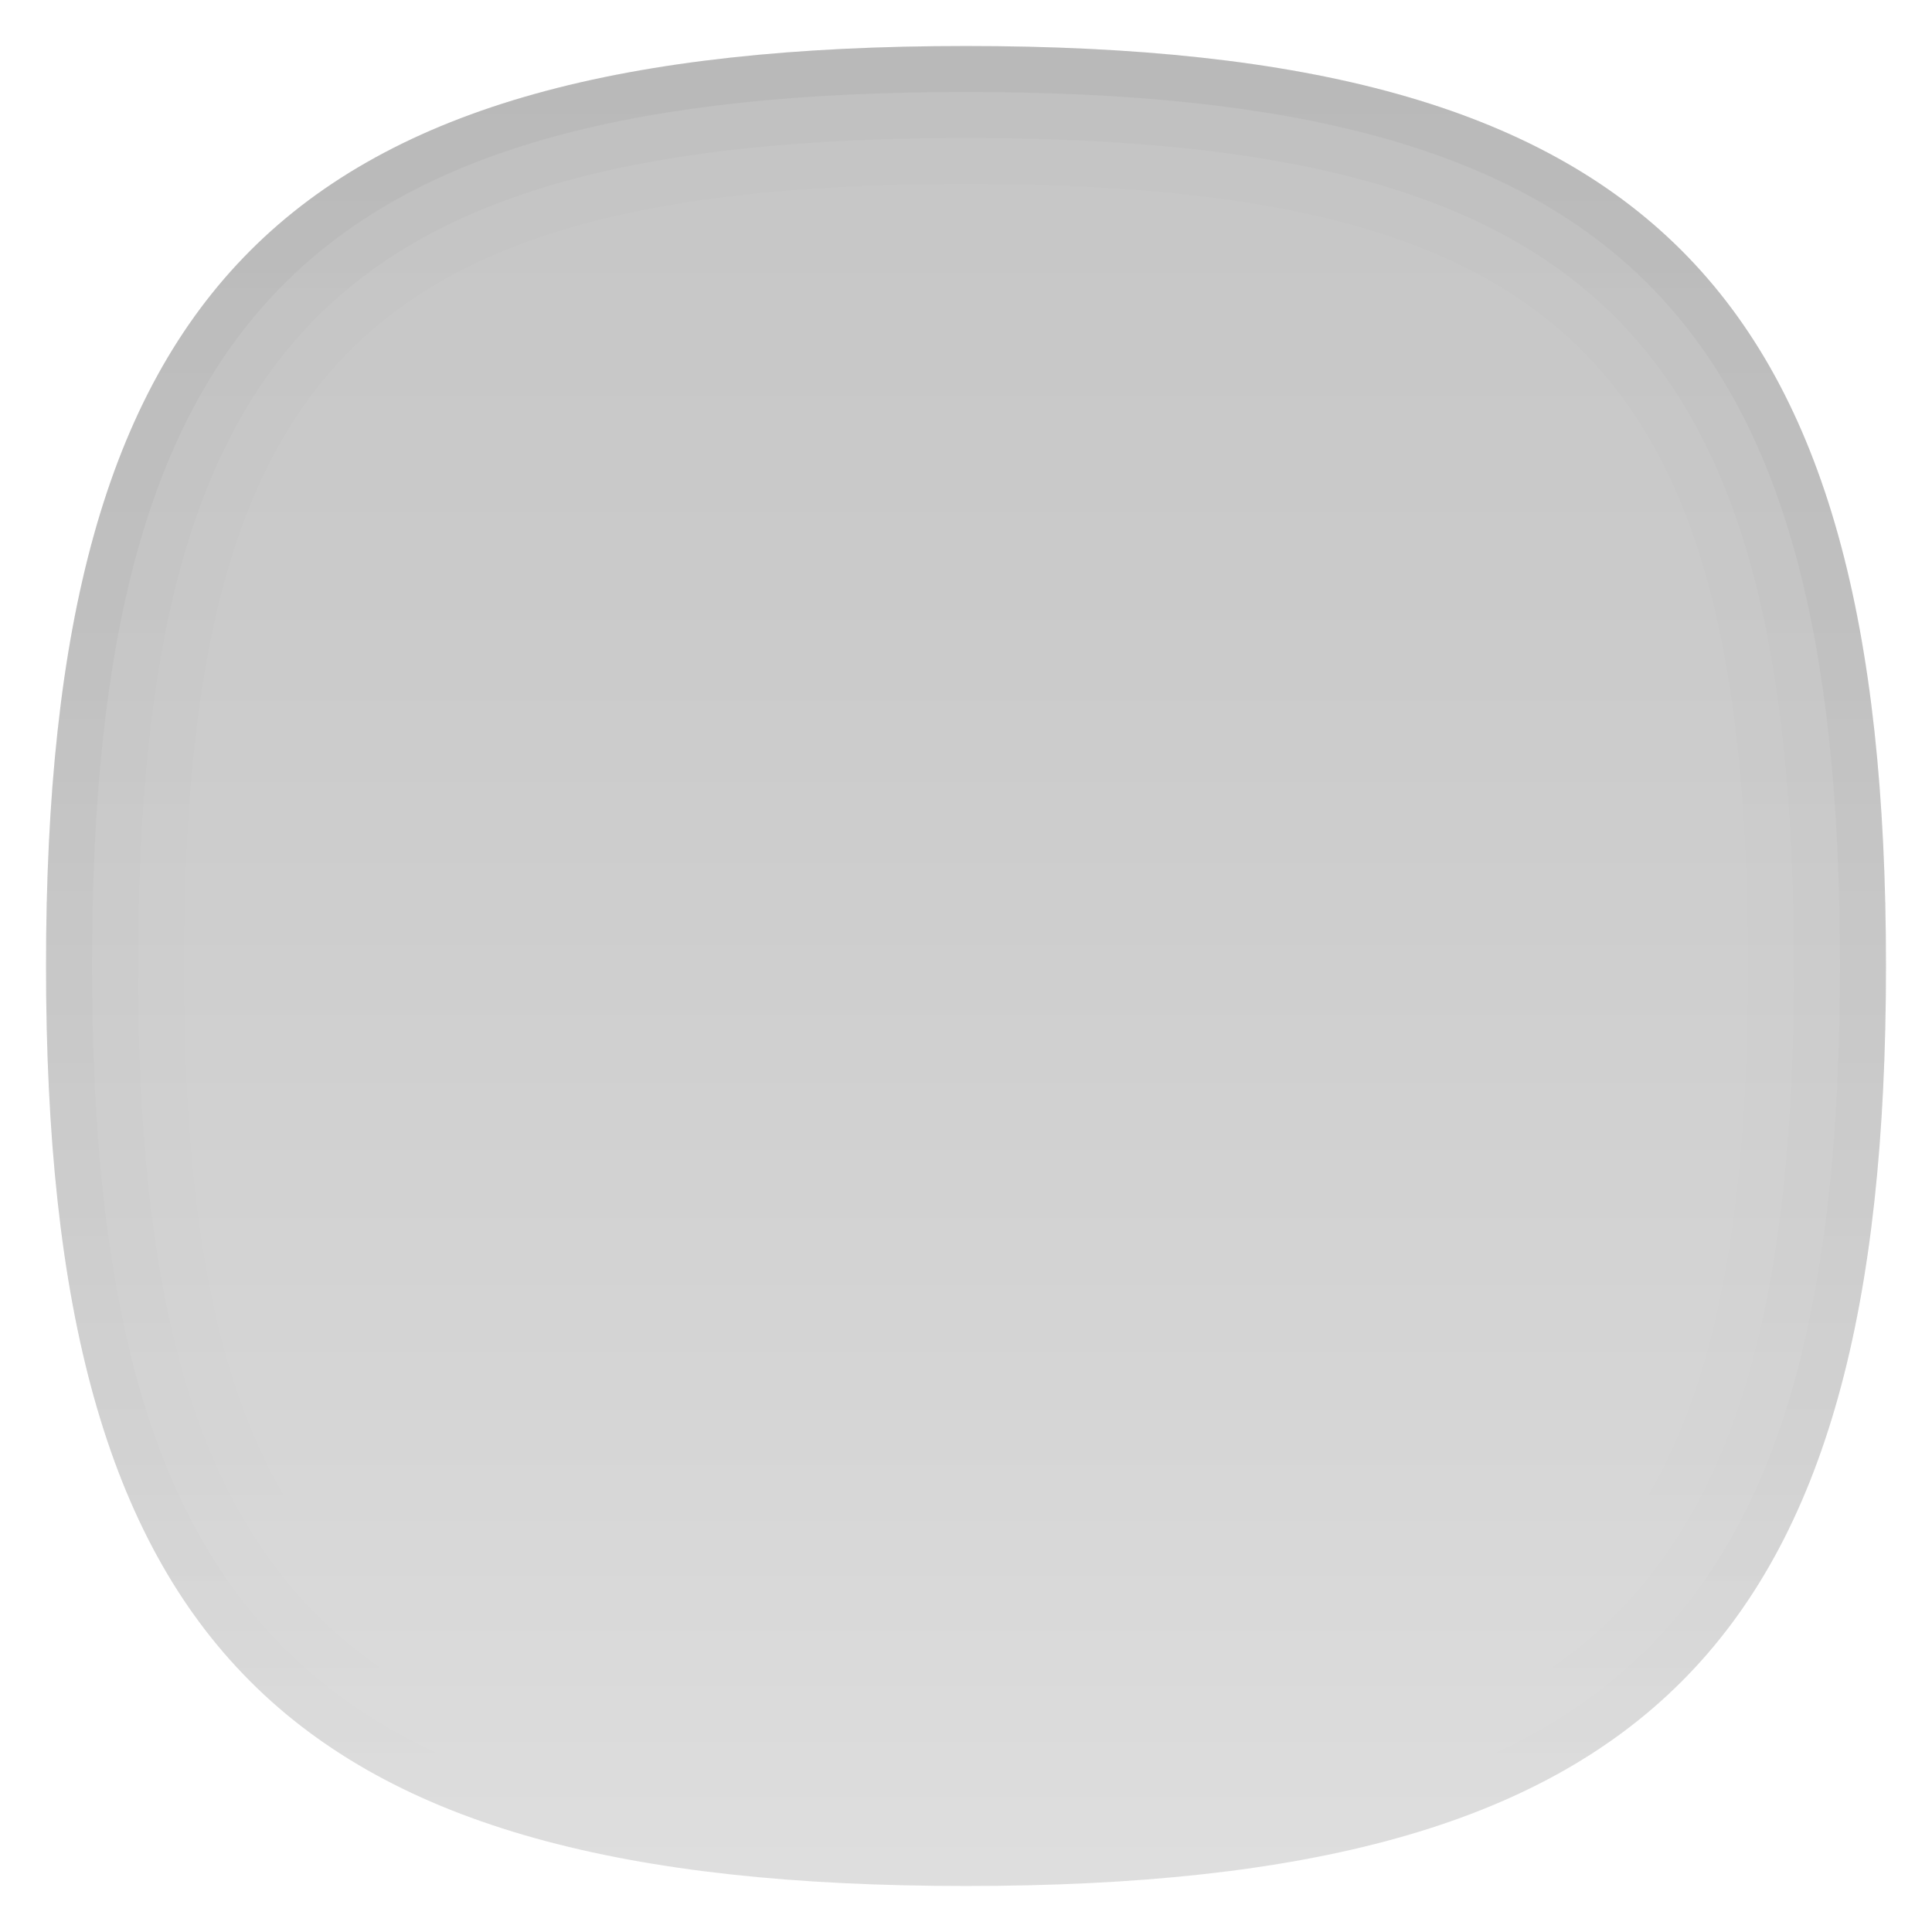
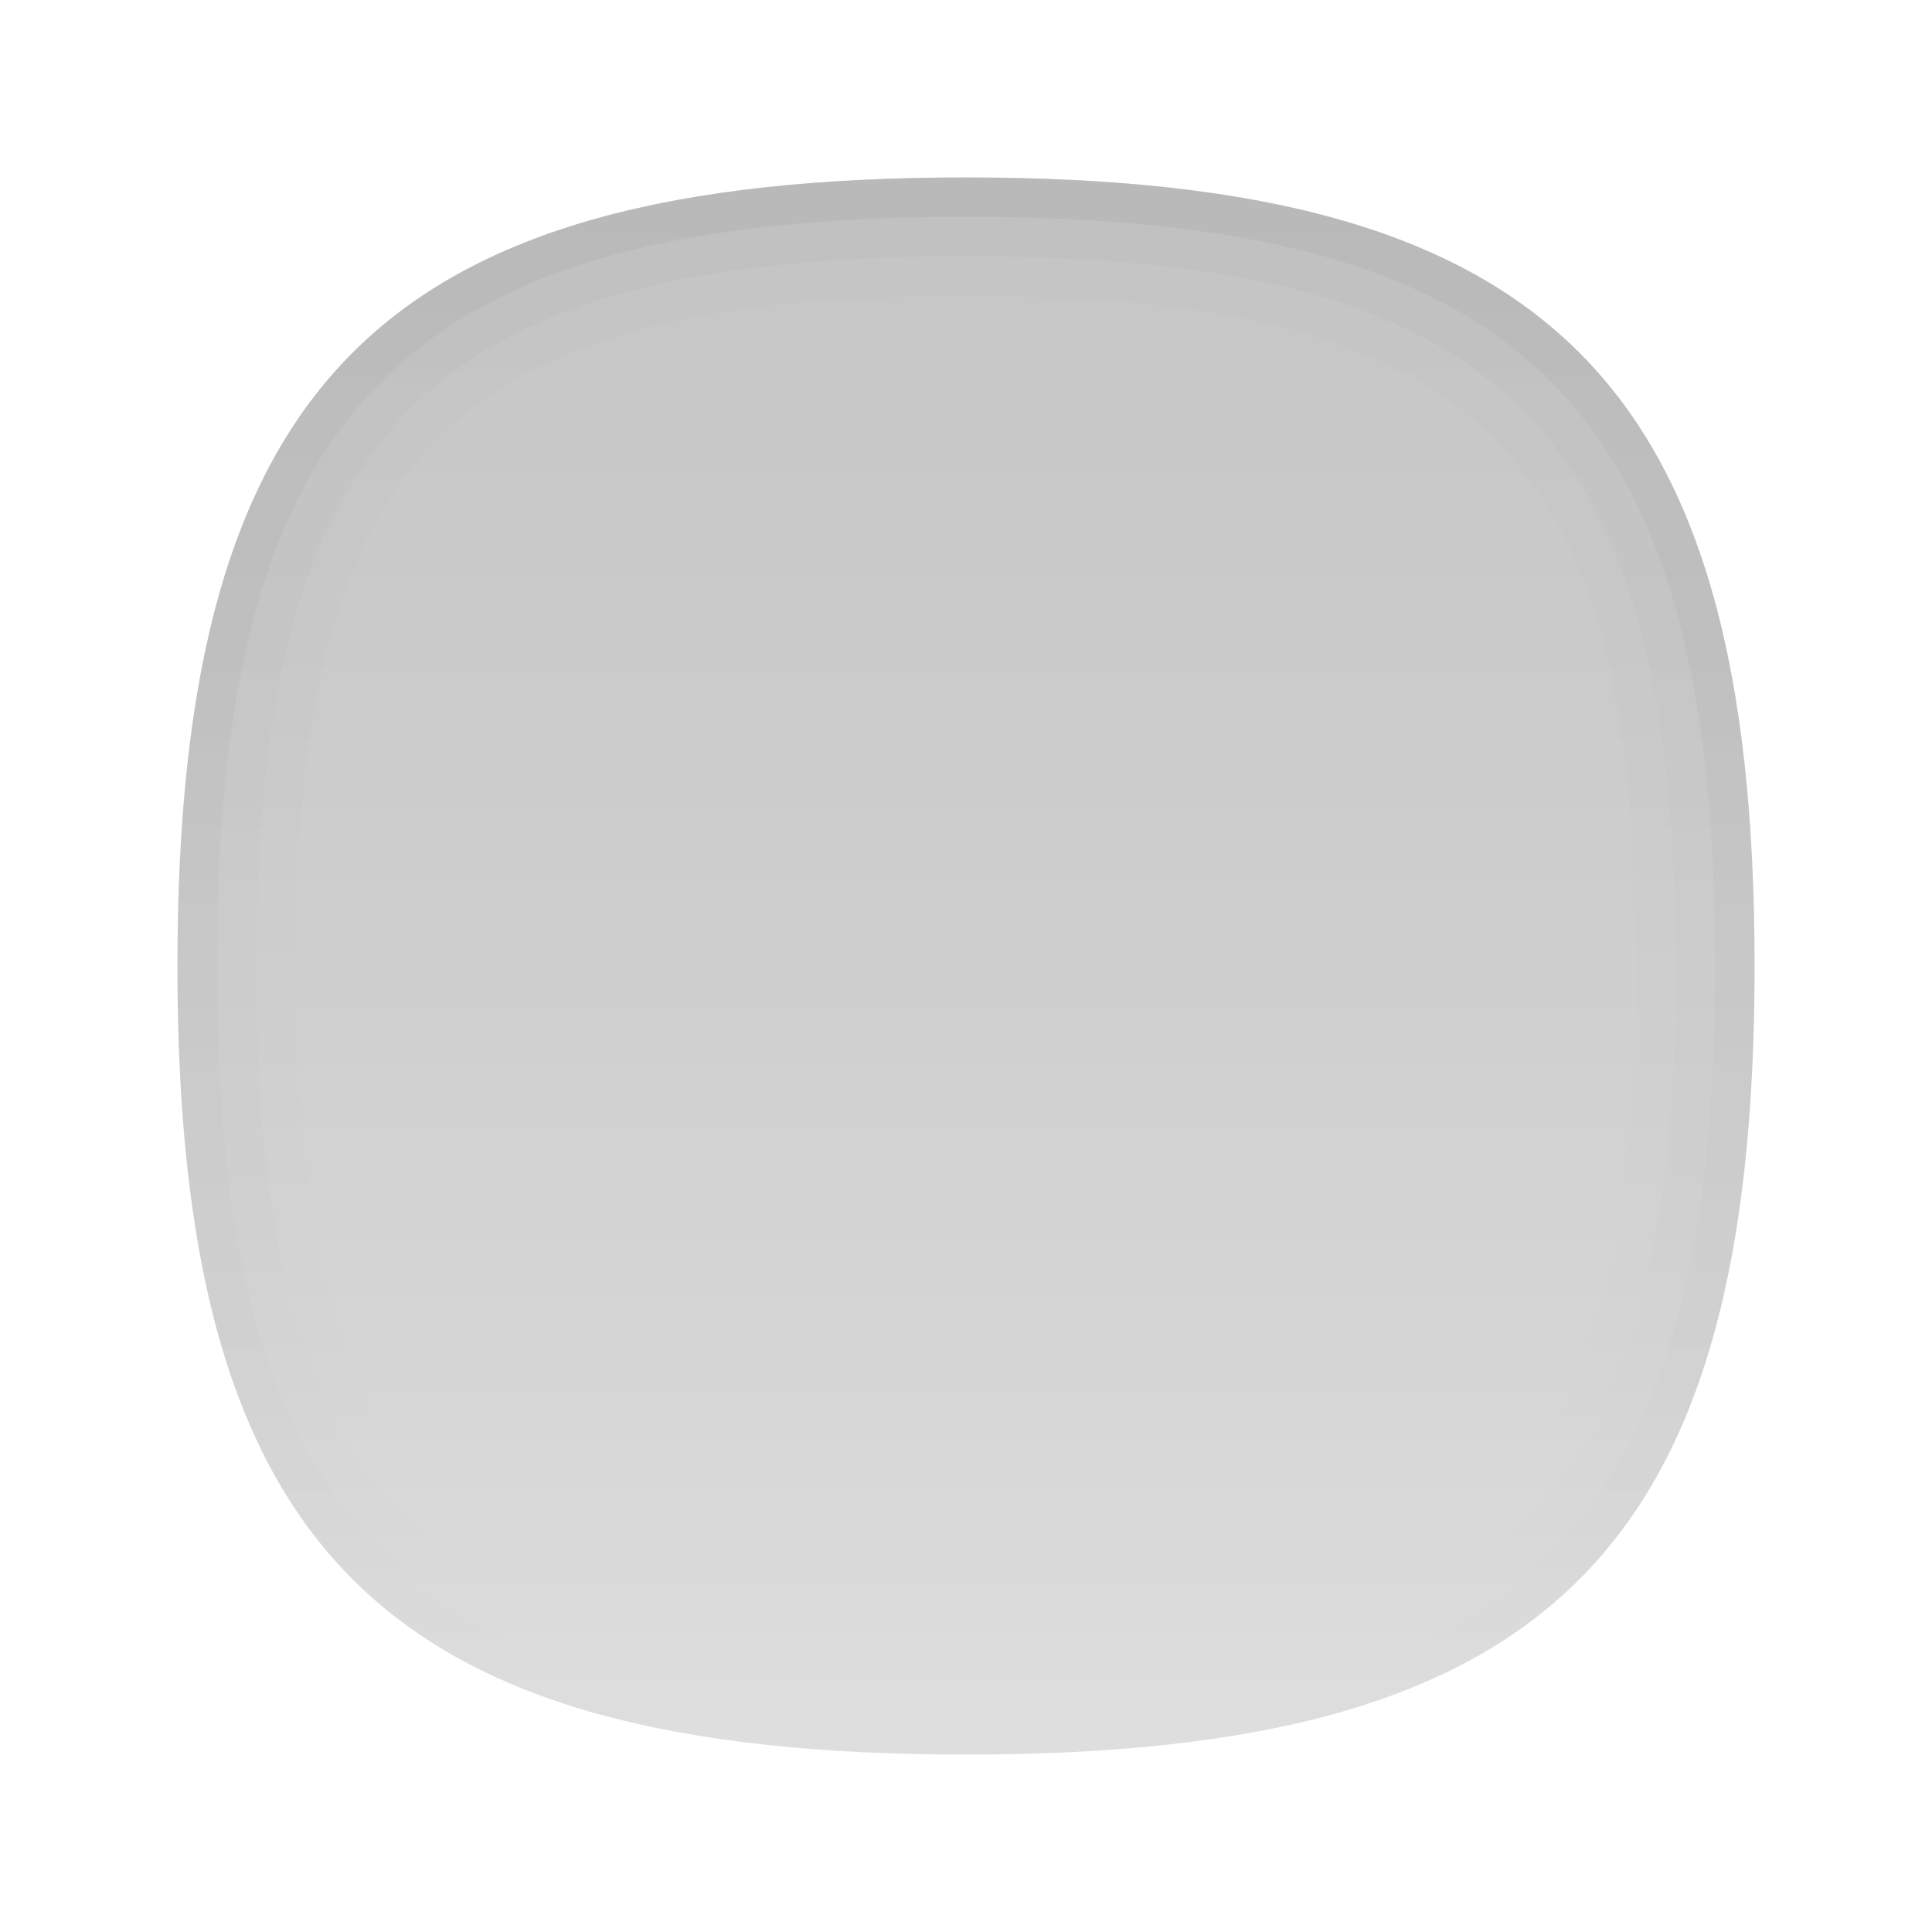
<svg xmlns="http://www.w3.org/2000/svg" baseProfile="tiny" height="42px" version="1.1" viewBox="0 0 42 42" width="42px" x="0px" y="0px">
-   <path d="M21,1L21,1C6.186,1,1,6.184,1,21c0,14.818,5.186,20,20,20l0,0c14.814,0,20-5.182,20-20  C41,6.184,35.814,1,21,1z" fill="#999999" fill-opacity="0.3" stroke-opacity="0.3" />
-   <linearGradient gradientUnits="userSpaceOnUse" id="SVGID_1_" x1="21" x2="21" y1="40.251" y2="1.248">
+   <path d="M21,3.857L21,3.857C8.301,3.857,3.857,8.3,3.857,21c0,12.701,4.443,17.143,17.143,17.143l0,0  c12.697,0,17.143-4.441,17.143-17.143C38.143,8.3,33.697,3.857,21,3.857z" fill="#999999" fill-opacity="0.3" stroke-opacity="0.3" />
+   <linearGradient gradientUnits="userSpaceOnUse" id="SVGID_1_" x1="21" x2="21" y1="37.501" y2="4.071">
    <stop offset="0" style="stop-color:#CCCCCC" />
    <stop offset="0.029" style="stop-color:#C5C5C5" />
    <stop offset="0.269" style="stop-color:#919191" />
    <stop offset="0.494" style="stop-color:#696969" />
    <stop offset="0.698" style="stop-color:#4B4B4B" />
    <stop offset="0.873" style="stop-color:#393939" />
    <stop offset="1" style="stop-color:#333333" />
  </linearGradient>
-   <path d="M21,1L21,1C6.186,1,1,6.184,1,21c0,14.818,5.186,20,20,20l0,0  c14.814,0,20-5.182,20-20C41,6.184,35.814,1,21,1z" fill="url(#SVGID_1_)" fill-opacity="0.15" stroke-opacity="0.15" />
-   <linearGradient gradientUnits="userSpaceOnUse" id="SVGID_2_" x1="21" x2="21" y1="42" y2="4.882813e-004">
+   <path d="M21,3.857L21,3.857C8.301,3.857,3.857,8.3,3.857,21  c0,12.701,4.443,17.143,17.143,17.143l0,0c12.697,0,17.143-4.441,17.143-17.143C38.143,8.3,33.697,3.857,21,3.857z" fill="url(#SVGID_1_)" fill-opacity="0.15" stroke-opacity="0.15" />
+   <linearGradient gradientUnits="userSpaceOnUse" id="SVGID_2_" x1="21" x2="21" y1="39" y2="3.001">
    <stop offset="0" style="stop-color:#FFFFFF" />
    <stop offset="1" style="stop-color:#FFFFFF;stop-opacity:0.5" />
  </linearGradient>
-   <path d="M21,1c14.814,0,20,5.184,20,20c0,14.818-5.186,20-20,20l0,0C6.186,41,1,35.818,1,21  C1,6.184,6.186,1,21,1L21,1 M21,0L21,0C5.691,0,0,5.691,0,21c0,15.31,5.691,21,21,21l0,0c15.309,0,21-5.69,21-21  C42,5.691,36.309,0,21,0L21,0z" fill="url(#SVGID_2_)" fill-opacity="0.15" stroke-opacity="0.15" />
-   <path d="M21,1C6.186,1,1,6.184,1,21c0,14.818,5.186,20,20,20s20-5.182,20-20  C41,6.184,35.814,1,21,1z M21,40C6.795,40,2,35.205,2,21S6.795,2,21,2c14.207,0,19,4.795,19,19S35.207,40,21,40z" fill="url(#SVGID_3_)" fill-opacity="0.04" stroke-opacity="0.04" />
-   <path d="M21,1C6.186,1,1,6.184,1,21c0,14.818,5.186,20,20,20s20-5.182,20-20  C41,6.184,35.814,1,21,1z M21,39C7.375,39,3,34.626,3,21S7.375,3,21,3c13.627,0,18,4.374,18,18S34.627,39,21,39z" fill="url(#SVGID_3_)" fill-opacity="0.02" stroke-opacity="0.02" />
-   <linearGradient gradientUnits="userSpaceOnUse" id="SVGID_5_" x1="21" x2="21" y1="1.75" y2="40.001">
+   <path d="M21,3.857C33.697,3.857,38.143,8.3,38.143,21c0,12.701-4.445,17.143-17.143,17.143  l0,0C8.301,38.143,3.857,33.701,3.857,21C3.857,8.3,8.301,3.857,21,3.857L21,3.857 M21,3L21,3C7.879,3,3,7.878,3,21s4.879,18,18,18  l0,0c13.121,0,18-4.878,18-18S34.121,3,21,3L21,3z" fill="url(#SVGID_2_)" fill-opacity="0.15" stroke-opacity="0.15" />
+   <path d="M21,3.857C8.301,3.857,3.857,8.3,3.857,21c0,12.701,4.443,17.143,17.143,17.143  c12.697,0,17.143-4.441,17.143-17.143C38.143,8.3,33.697,3.857,21,3.857z M21,37.286C8.824,37.286,4.715,33.176,4.715,21  S8.824,4.714,21,4.714c12.178,0,16.285,4.11,16.285,16.286S33.178,37.286,21,37.286z" fill="url(#SVGID_3_)" fill-opacity="0.04" stroke-opacity="0.04" />
+   <path d="M21,3.857C8.301,3.857,3.857,8.3,3.857,21c0,12.701,4.443,17.143,17.143,17.143  c12.697,0,17.143-4.441,17.143-17.143C38.143,8.3,33.697,3.857,21,3.857z M21,36.429C9.32,36.429,5.57,32.68,5.57,21  S9.32,5.571,21,5.571S36.428,9.32,36.428,21S32.68,36.429,21,36.429z" fill="url(#SVGID_3_)" fill-opacity="0.02" stroke-opacity="0.02" />
+   <linearGradient gradientUnits="userSpaceOnUse" id="SVGID_5_" x1="21" x2="21" y1="4.5" y2="37.286">
    <stop offset="0" style="stop-color:#000000" />
    <stop offset="1" style="stop-color:#000000;stop-opacity:0" />
  </linearGradient>
-   <path d="M21,1C6.186,1,1,6.184,1,21c0,14.818,5.186,20,20,20s20-5.182,20-20  C41,6.184,35.814,1,21,1z M21,38C7.973,38,4,34.027,4,21S7.973,4,21,4c13.029,0,17,3.973,17,17S34.029,38,21,38z" fill="url(#SVGID_5_)" fill-opacity="0.01" stroke-opacity="0.01" />
+   <path d="M21,3.857C8.301,3.857,3.857,8.3,3.857,21c0,12.701,4.443,17.143,17.143,17.143  c12.697,0,17.143-4.441,17.143-17.143C38.143,8.3,33.697,3.857,21,3.857z M21,35.571C9.834,35.571,6.428,32.166,6.428,21  S9.834,6.429,21,6.429c11.168,0,14.57,3.405,14.57,14.571S32.168,35.571,21,35.571z" fill="url(#SVGID_5_)" fill-opacity="0.01" stroke-opacity="0.01" />
+   <rect fill="none" height="42" width="42" />
  <defs>
-     <linearGradient gradientUnits="userSpaceOnUse" id="SVGID_3_" x1="21" x2="21" y1="1.75" y2="40.001">
+     <linearGradient gradientUnits="userSpaceOnUse" id="SVGID_3_" x1="21" x2="21" y1="4.5" y2="37.286">
      <stop offset="0" style="stop-color:#000000" />
      <stop offset="1" style="stop-color:#000000;stop-opacity:0" />
    </linearGradient>
  </defs>
</svg>
